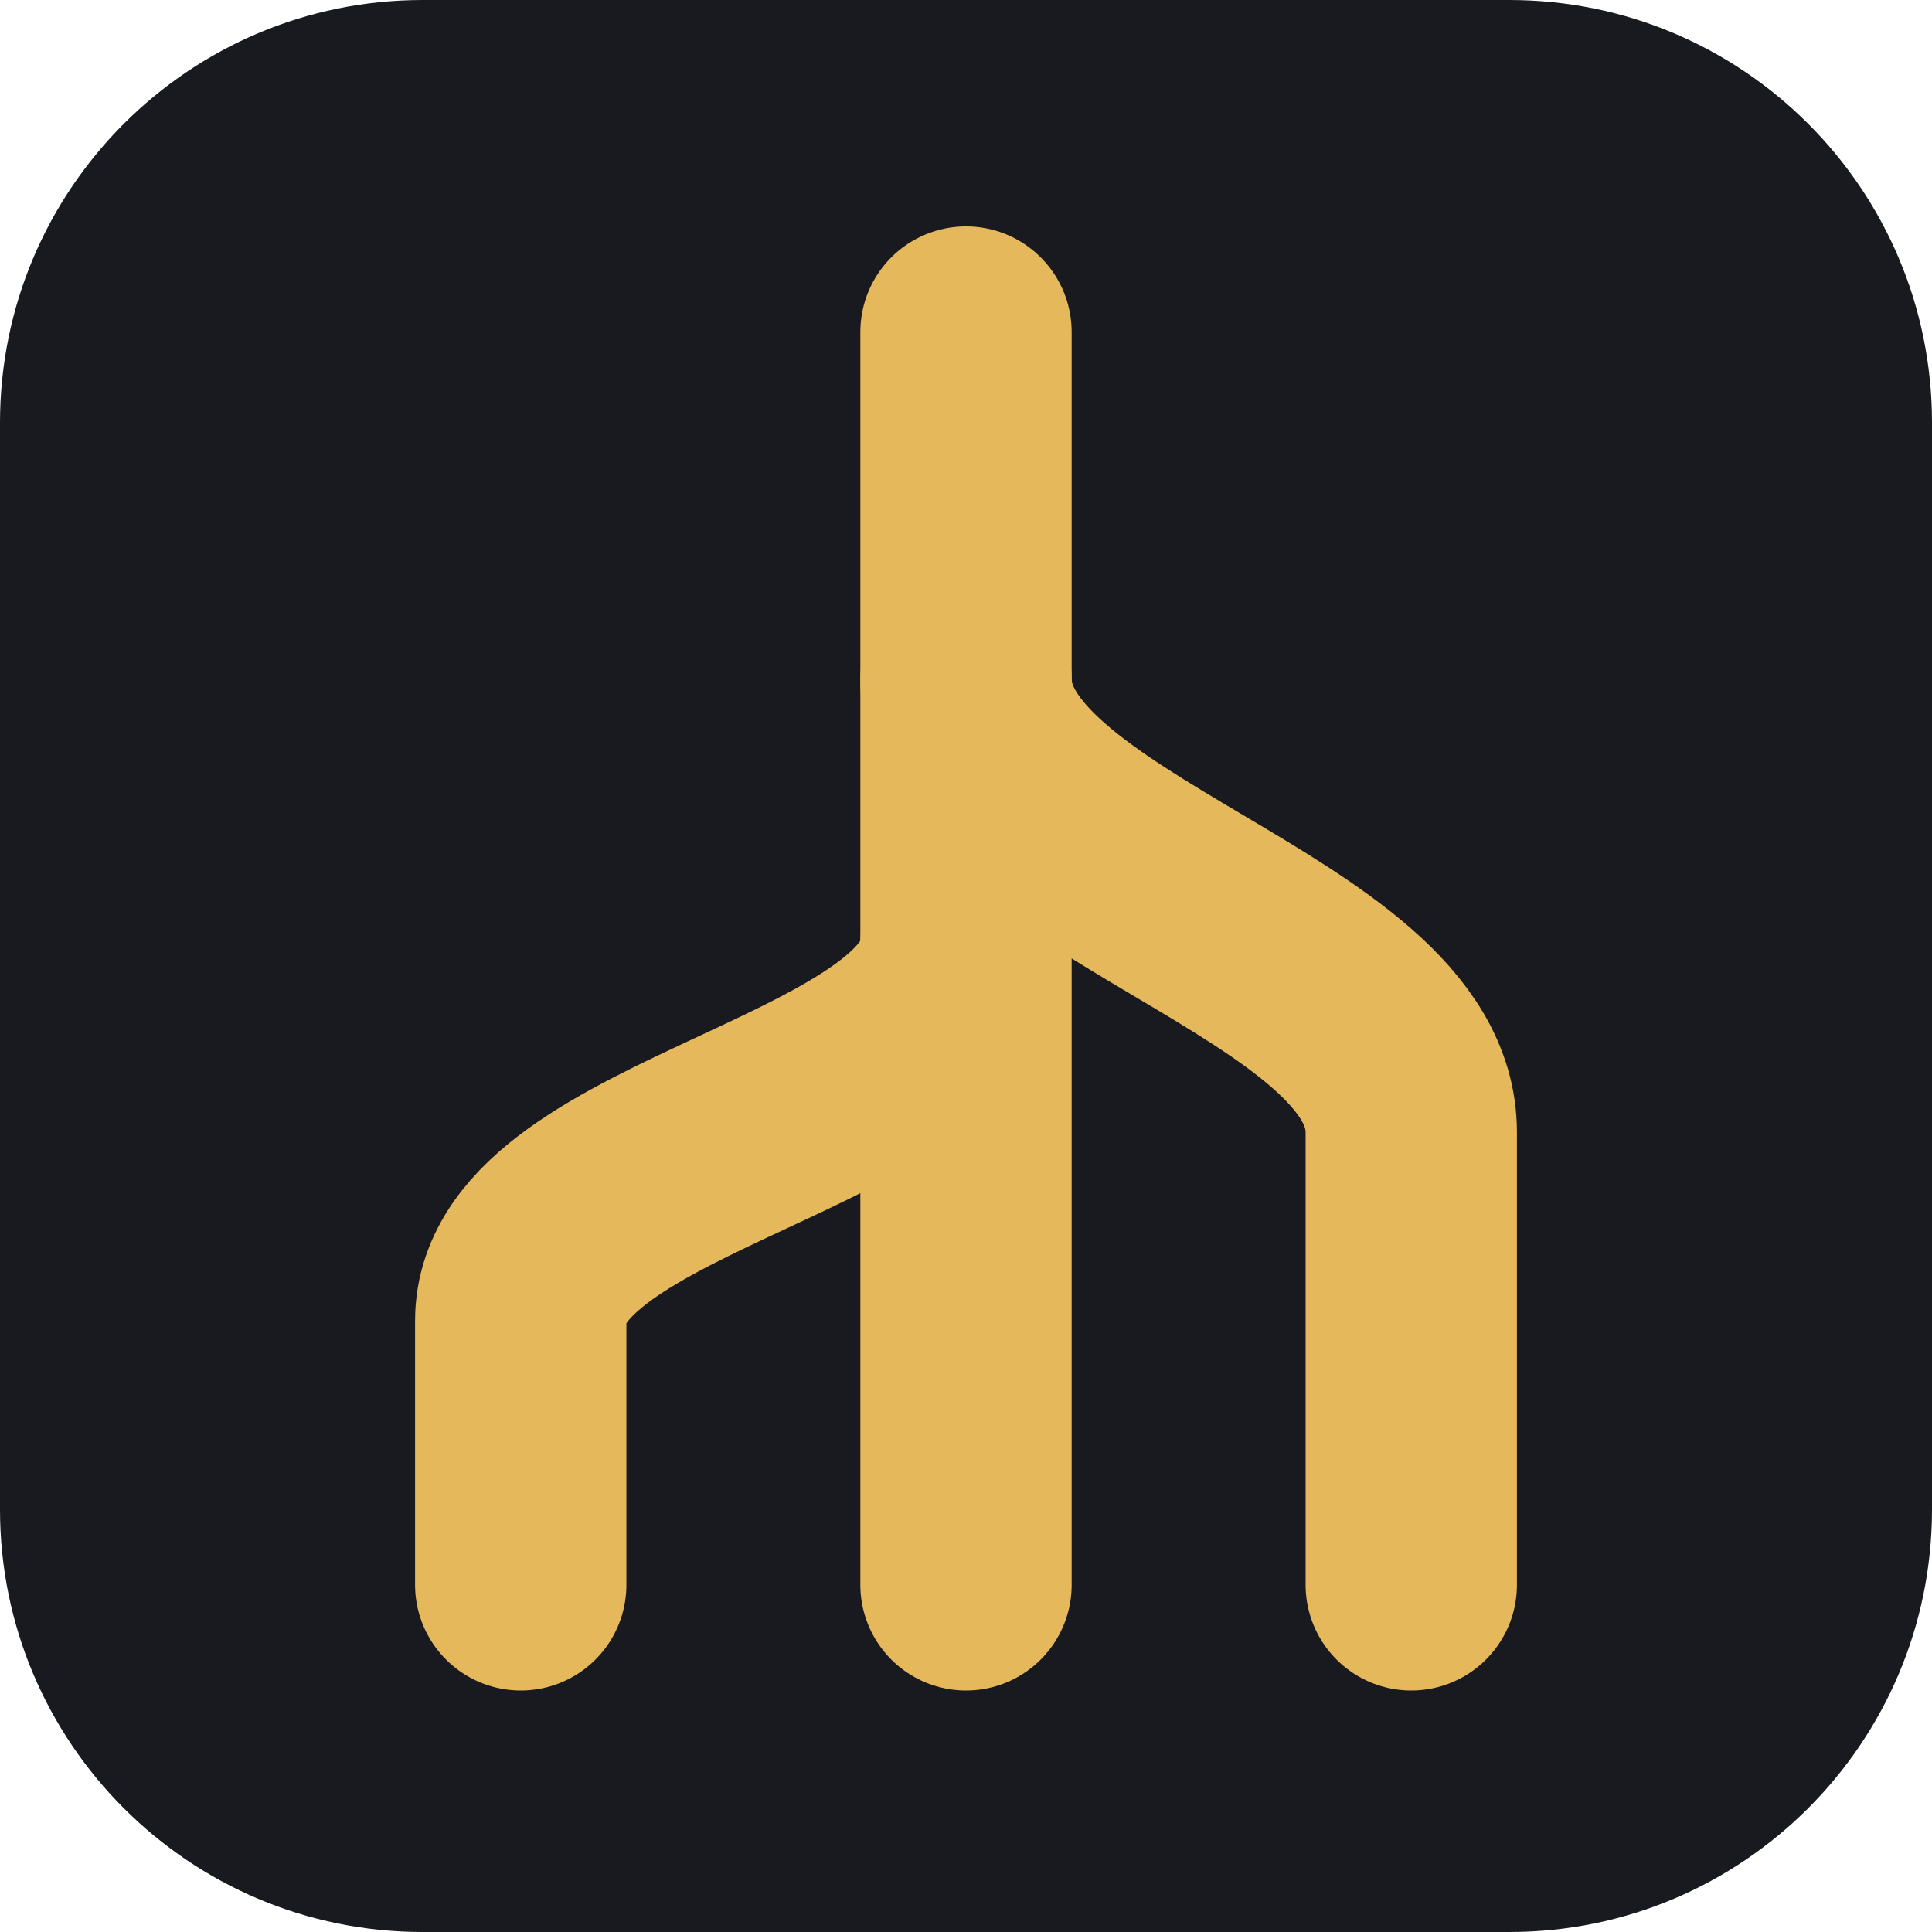
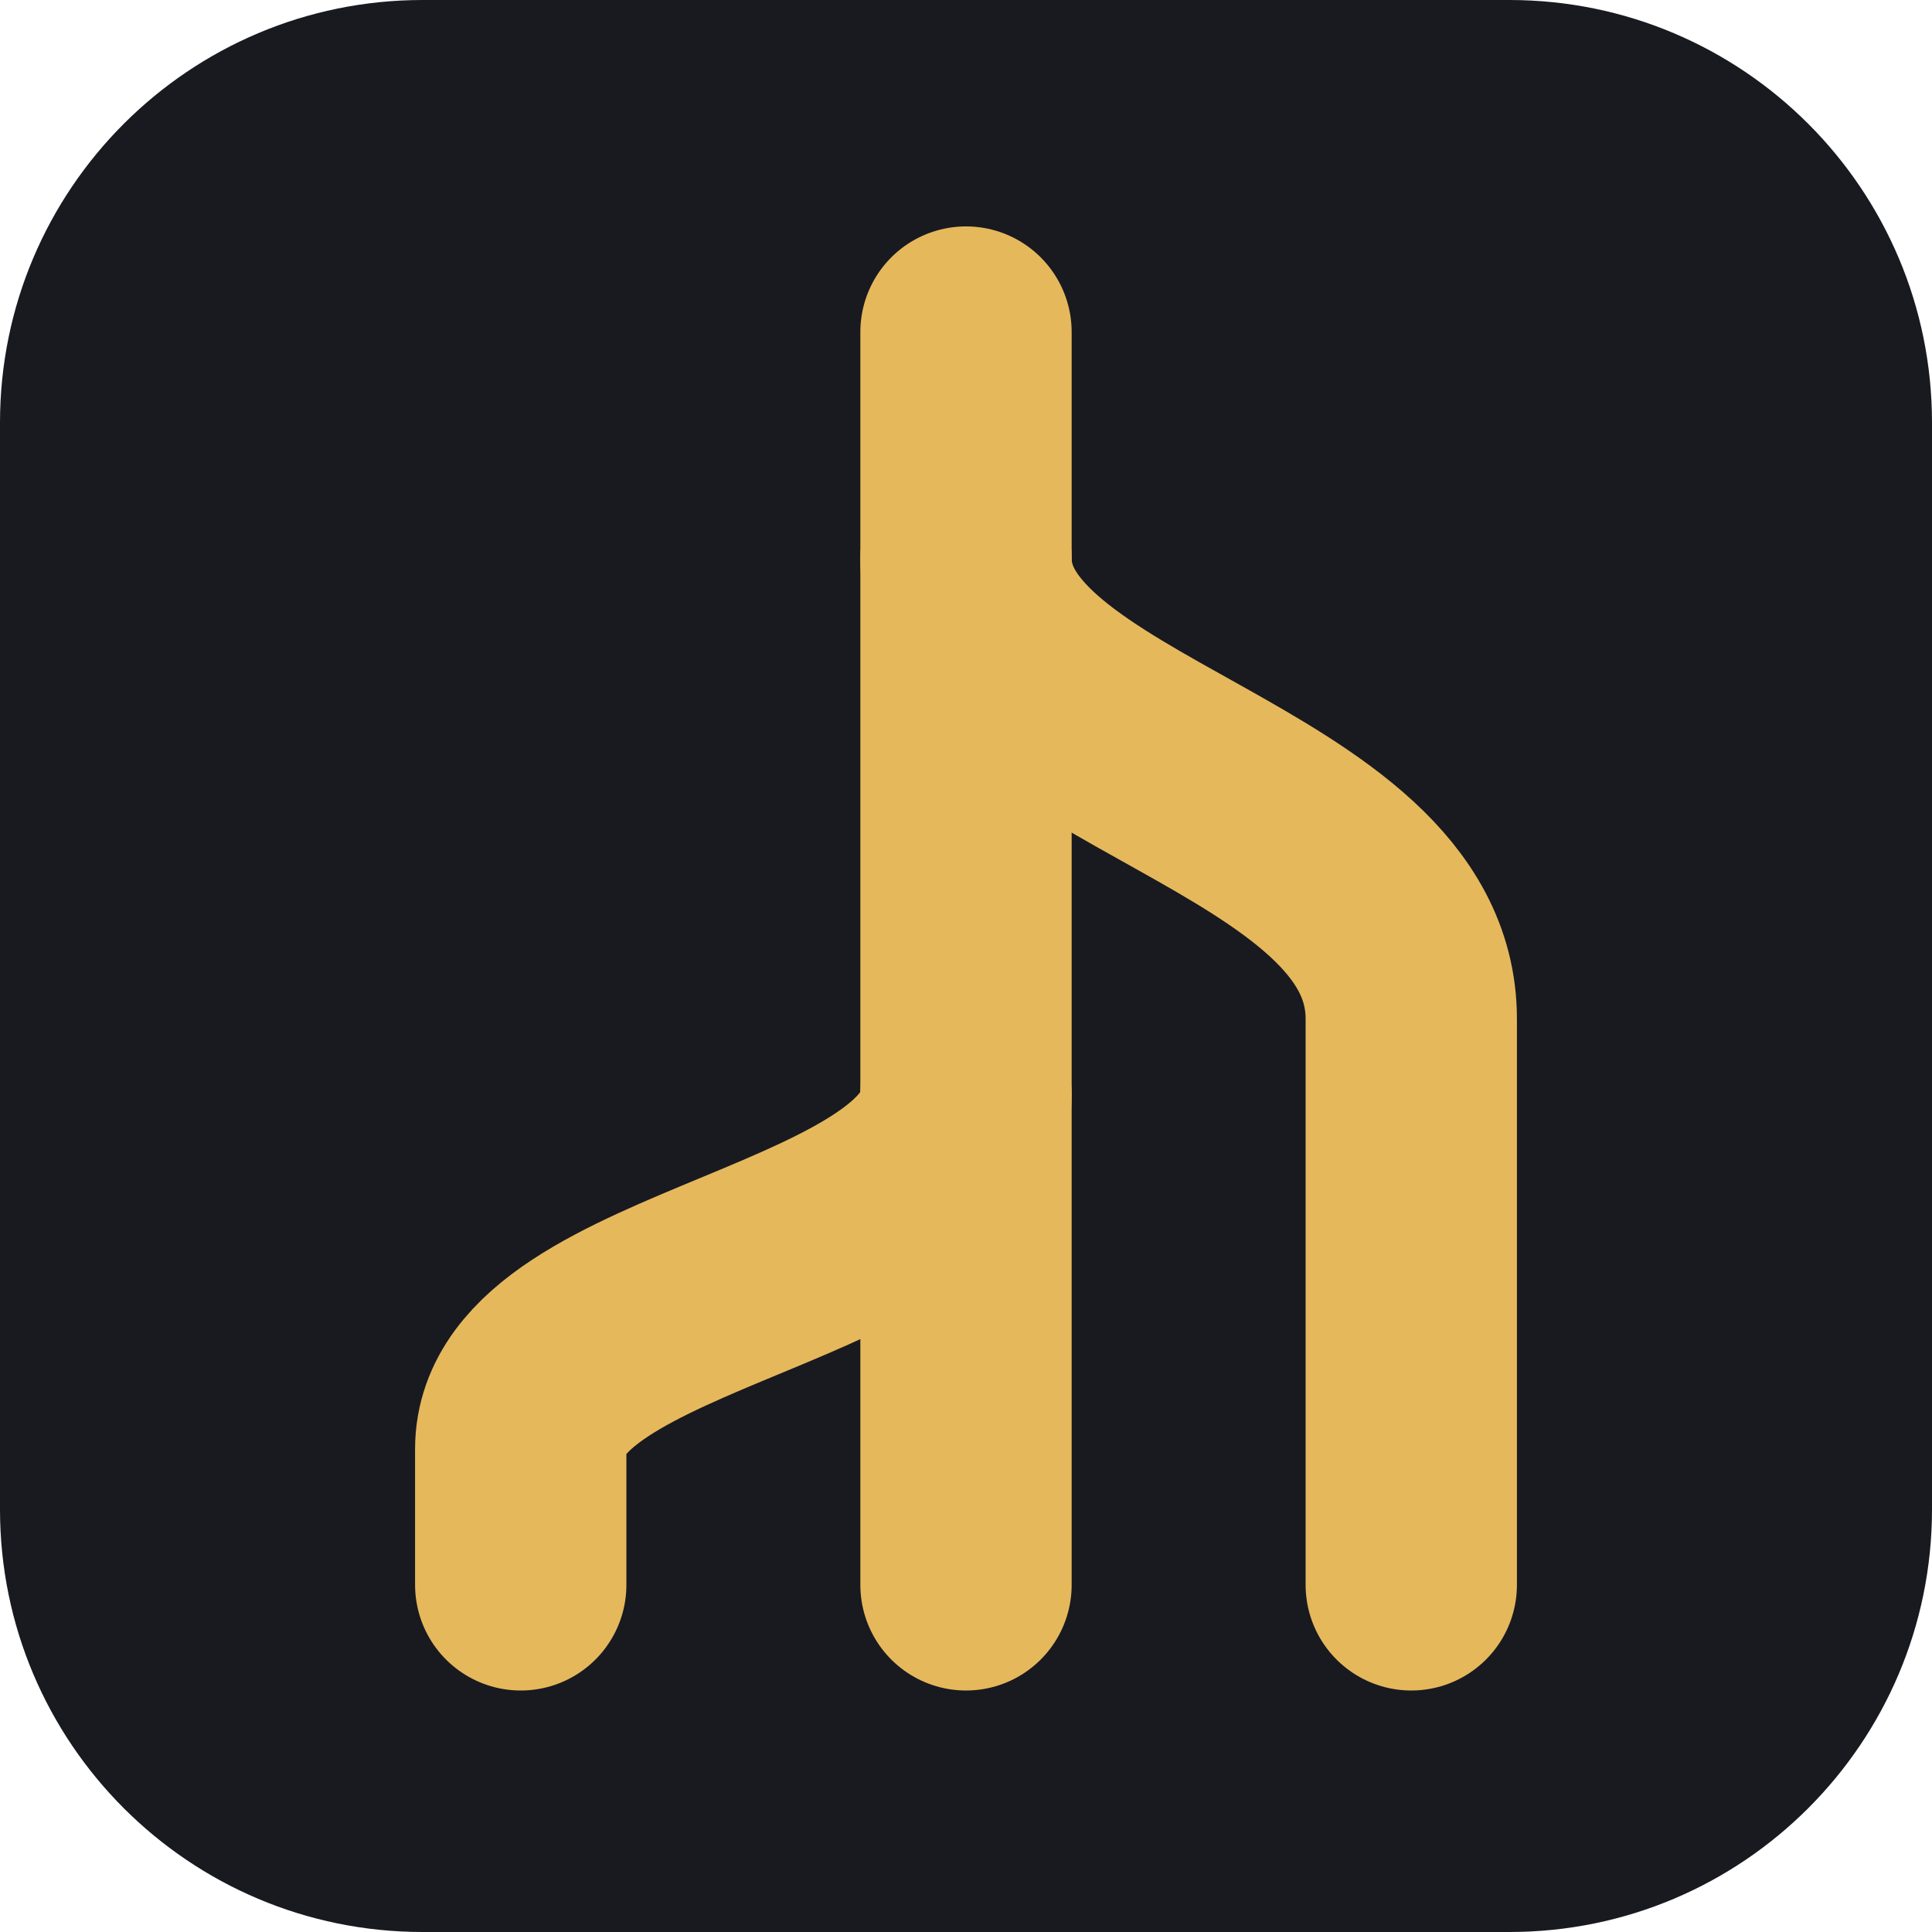
<svg xmlns="http://www.w3.org/2000/svg" viewBox="0 0 1024 1024">
  <rect width="1024" height="1024" rx="224" fill="#181a20" />
  <g fill="none" stroke="#e6b85c" stroke-width="112" stroke-linecap="round" stroke-linejoin="round">
    <path d="M512 840V176" />
-     <path d="M276 840V700C276 610 512 590 512 500" />
-     <path d="M748 840V600C748 500 512 460 512 360" />
+     <path d="M276 840V768C276 680 512 672 512 580" />
+     <path d="M748 840V540C748 420 512 400 512 296" />
  </g>
</svg>
